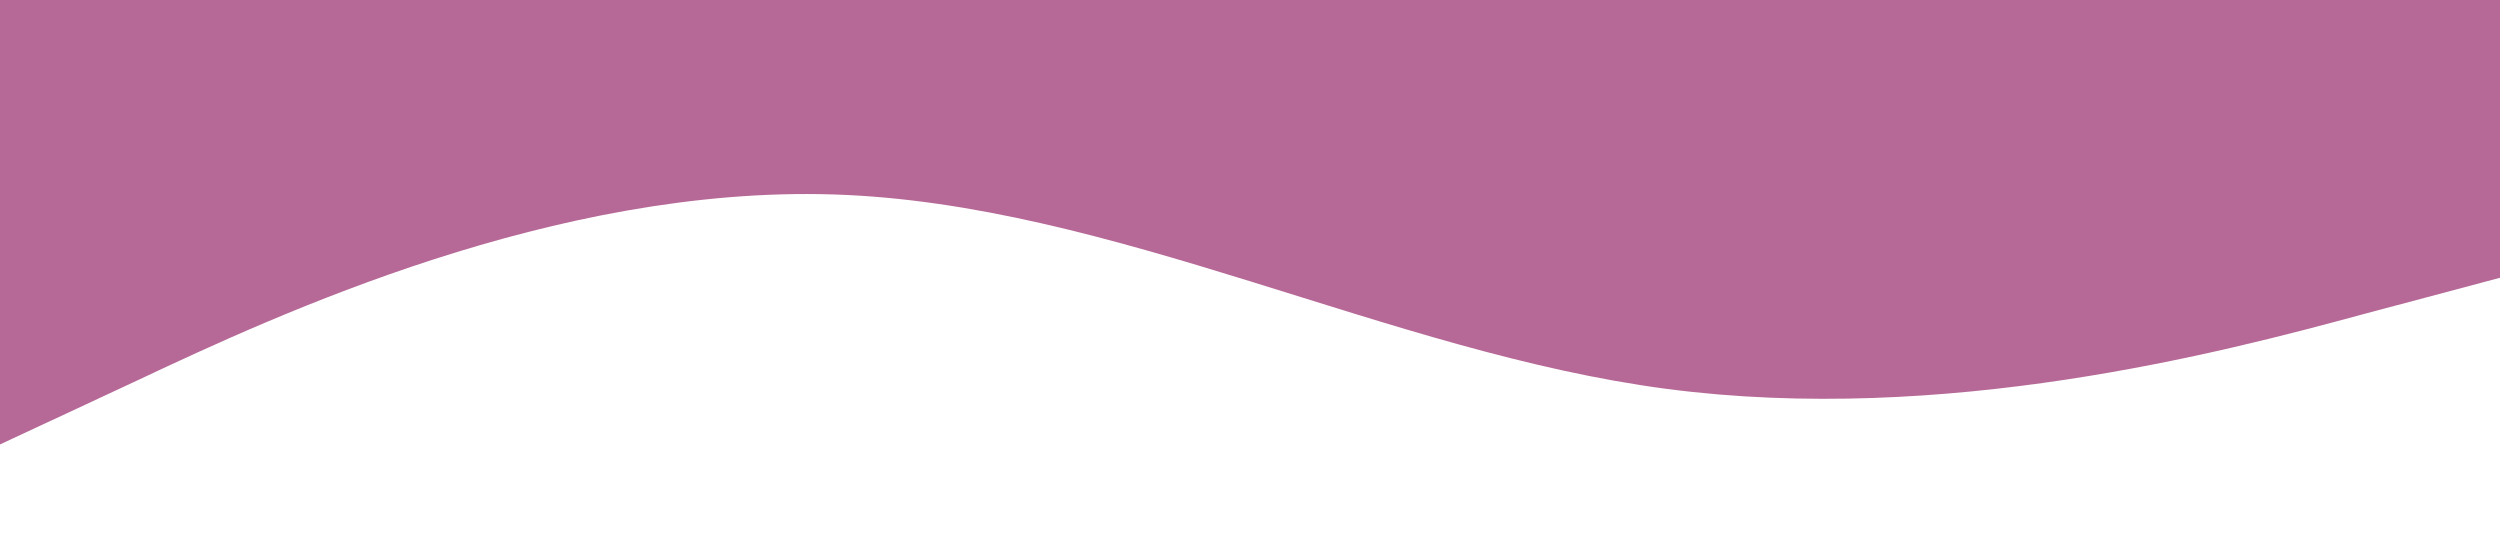
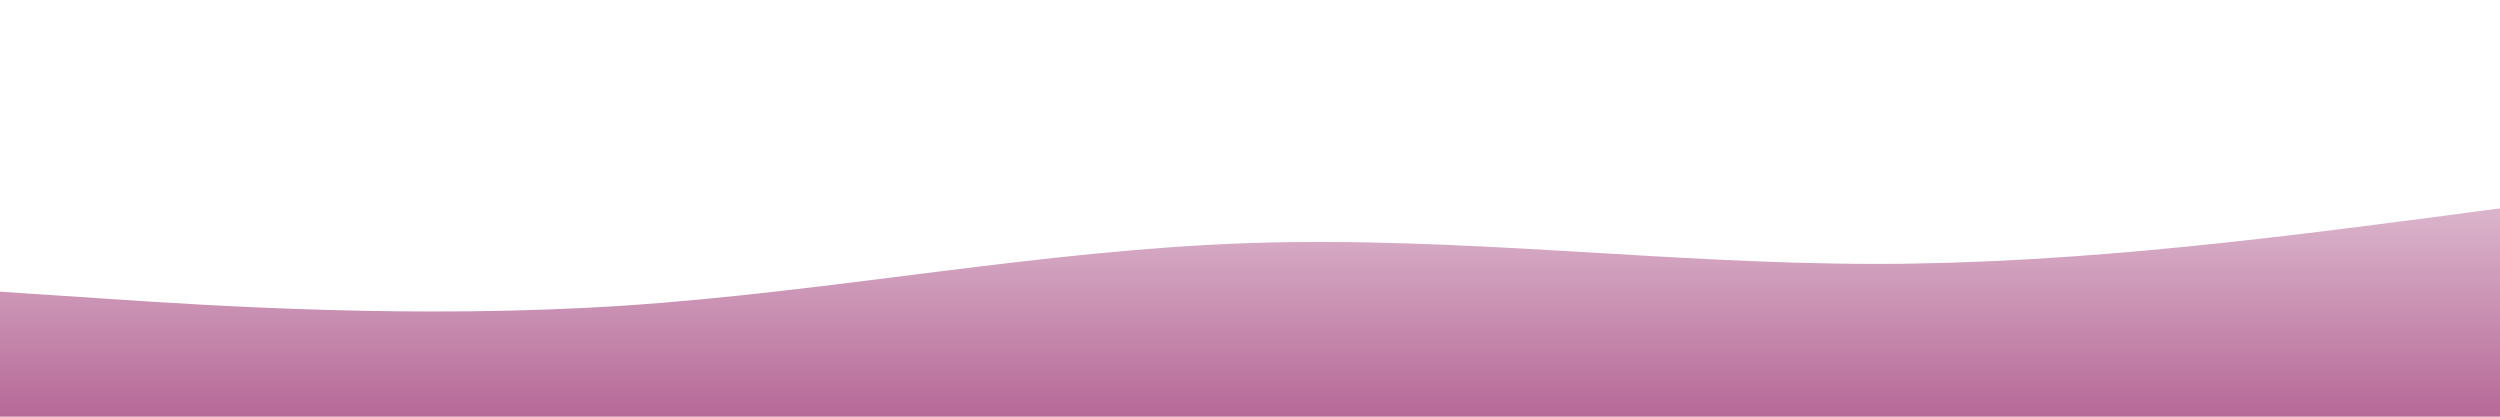
- <svg xmlns="http://www.w3.org/2000/svg" viewBox="0 0 1440 320">
-   <path fill="#B66997" fill-opacity="1" d="M0,256L80,218.7C160,181,320,107,480,112C640,117,800,203,960,224C1120,245,1280,203,1360,181.3L1440,160L1440,0L1360,0C1280,0,1120,0,960,0C800,0,640,0,480,0C320,0,160,0,80,0L0,0Z" />
+ <svg xmlns="http://www.w3.org/2000/svg" id="wave" style="transform:rotate(0deg); transition: 0.3s" viewBox="0 0 1440 240" version="1.1" preserveAspectRatio="none">
+   <defs>
+     <linearGradient id="sw-gradient-0" x1="0" x2="0" y1="1" y2="0">
+       <stop stop-color="rgba(182, 105, 151, 1)" offset="0%" />
+       <stop stop-color="rgba(255, 255, 255, 1)" offset="100%" />
+     </linearGradient>
+   </defs>
+   <path style="transform:translate(0, 0px); opacity:1" fill="url(#sw-gradient-0)" d="M0,168L60,172C120,176,240,184,360,176C480,168,600,144,720,140C840,136,960,152,1080,152C1200,152,1320,136,1440,120C1560,104,1680,88,1800,68C1920,48,2040,24,2160,12C2280,0,2400,0,2520,20C2640,40,2760,80,2880,96C3000,112,3120,104,3240,84C3360,64,3480,32,3600,28C3720,24,3840,48,3960,72C4080,96,4200,120,4320,120C4440,120,4560,96,4680,76C4800,56,4920,40,5040,52C5160,64,5280,104,5400,132C5520,160,5640,176,5760,176C5880,176,6000,160,6120,156C6240,152,6360,160,6480,152C6600,144,6720,120,6840,100C6960,80,7080,64,7200,56C7320,48,7440,48,7560,44C7680,40,7800,32,7920,28C8040,24,8160,24,8280,32C8400,40,8520,56,8580,64L8640,72L8640,240L8580,240C8520,240,8400,240,8280,240C8160,240,8040,240,7920,240C7800,240,7680,240,7560,240C7440,240,7320,240,7200,240C7080,240,6960,240,6840,240C6720,240,6600,240,6480,240C6360,240,6240,240,6120,240C6000,240,5880,240,5760,240C5640,240,5520,240,5400,240C5280,240,5160,240,5040,240C4920,240,4800,240,4680,240C4560,240,4440,240,4320,240C4200,240,4080,240,3960,240C3840,240,3720,240,3600,240C3480,240,3360,240,3240,240C3120,240,3000,240,2880,240C2760,240,2640,240,2520,240C2400,240,2280,240,2160,240C2040,240,1920,240,1800,240C1680,240,1560,240,1440,240C1320,240,1200,240,1080,240C960,240,840,240,720,240C600,240,480,240,360,240C240,240,120,240,60,240L0,240Z" />
</svg>
